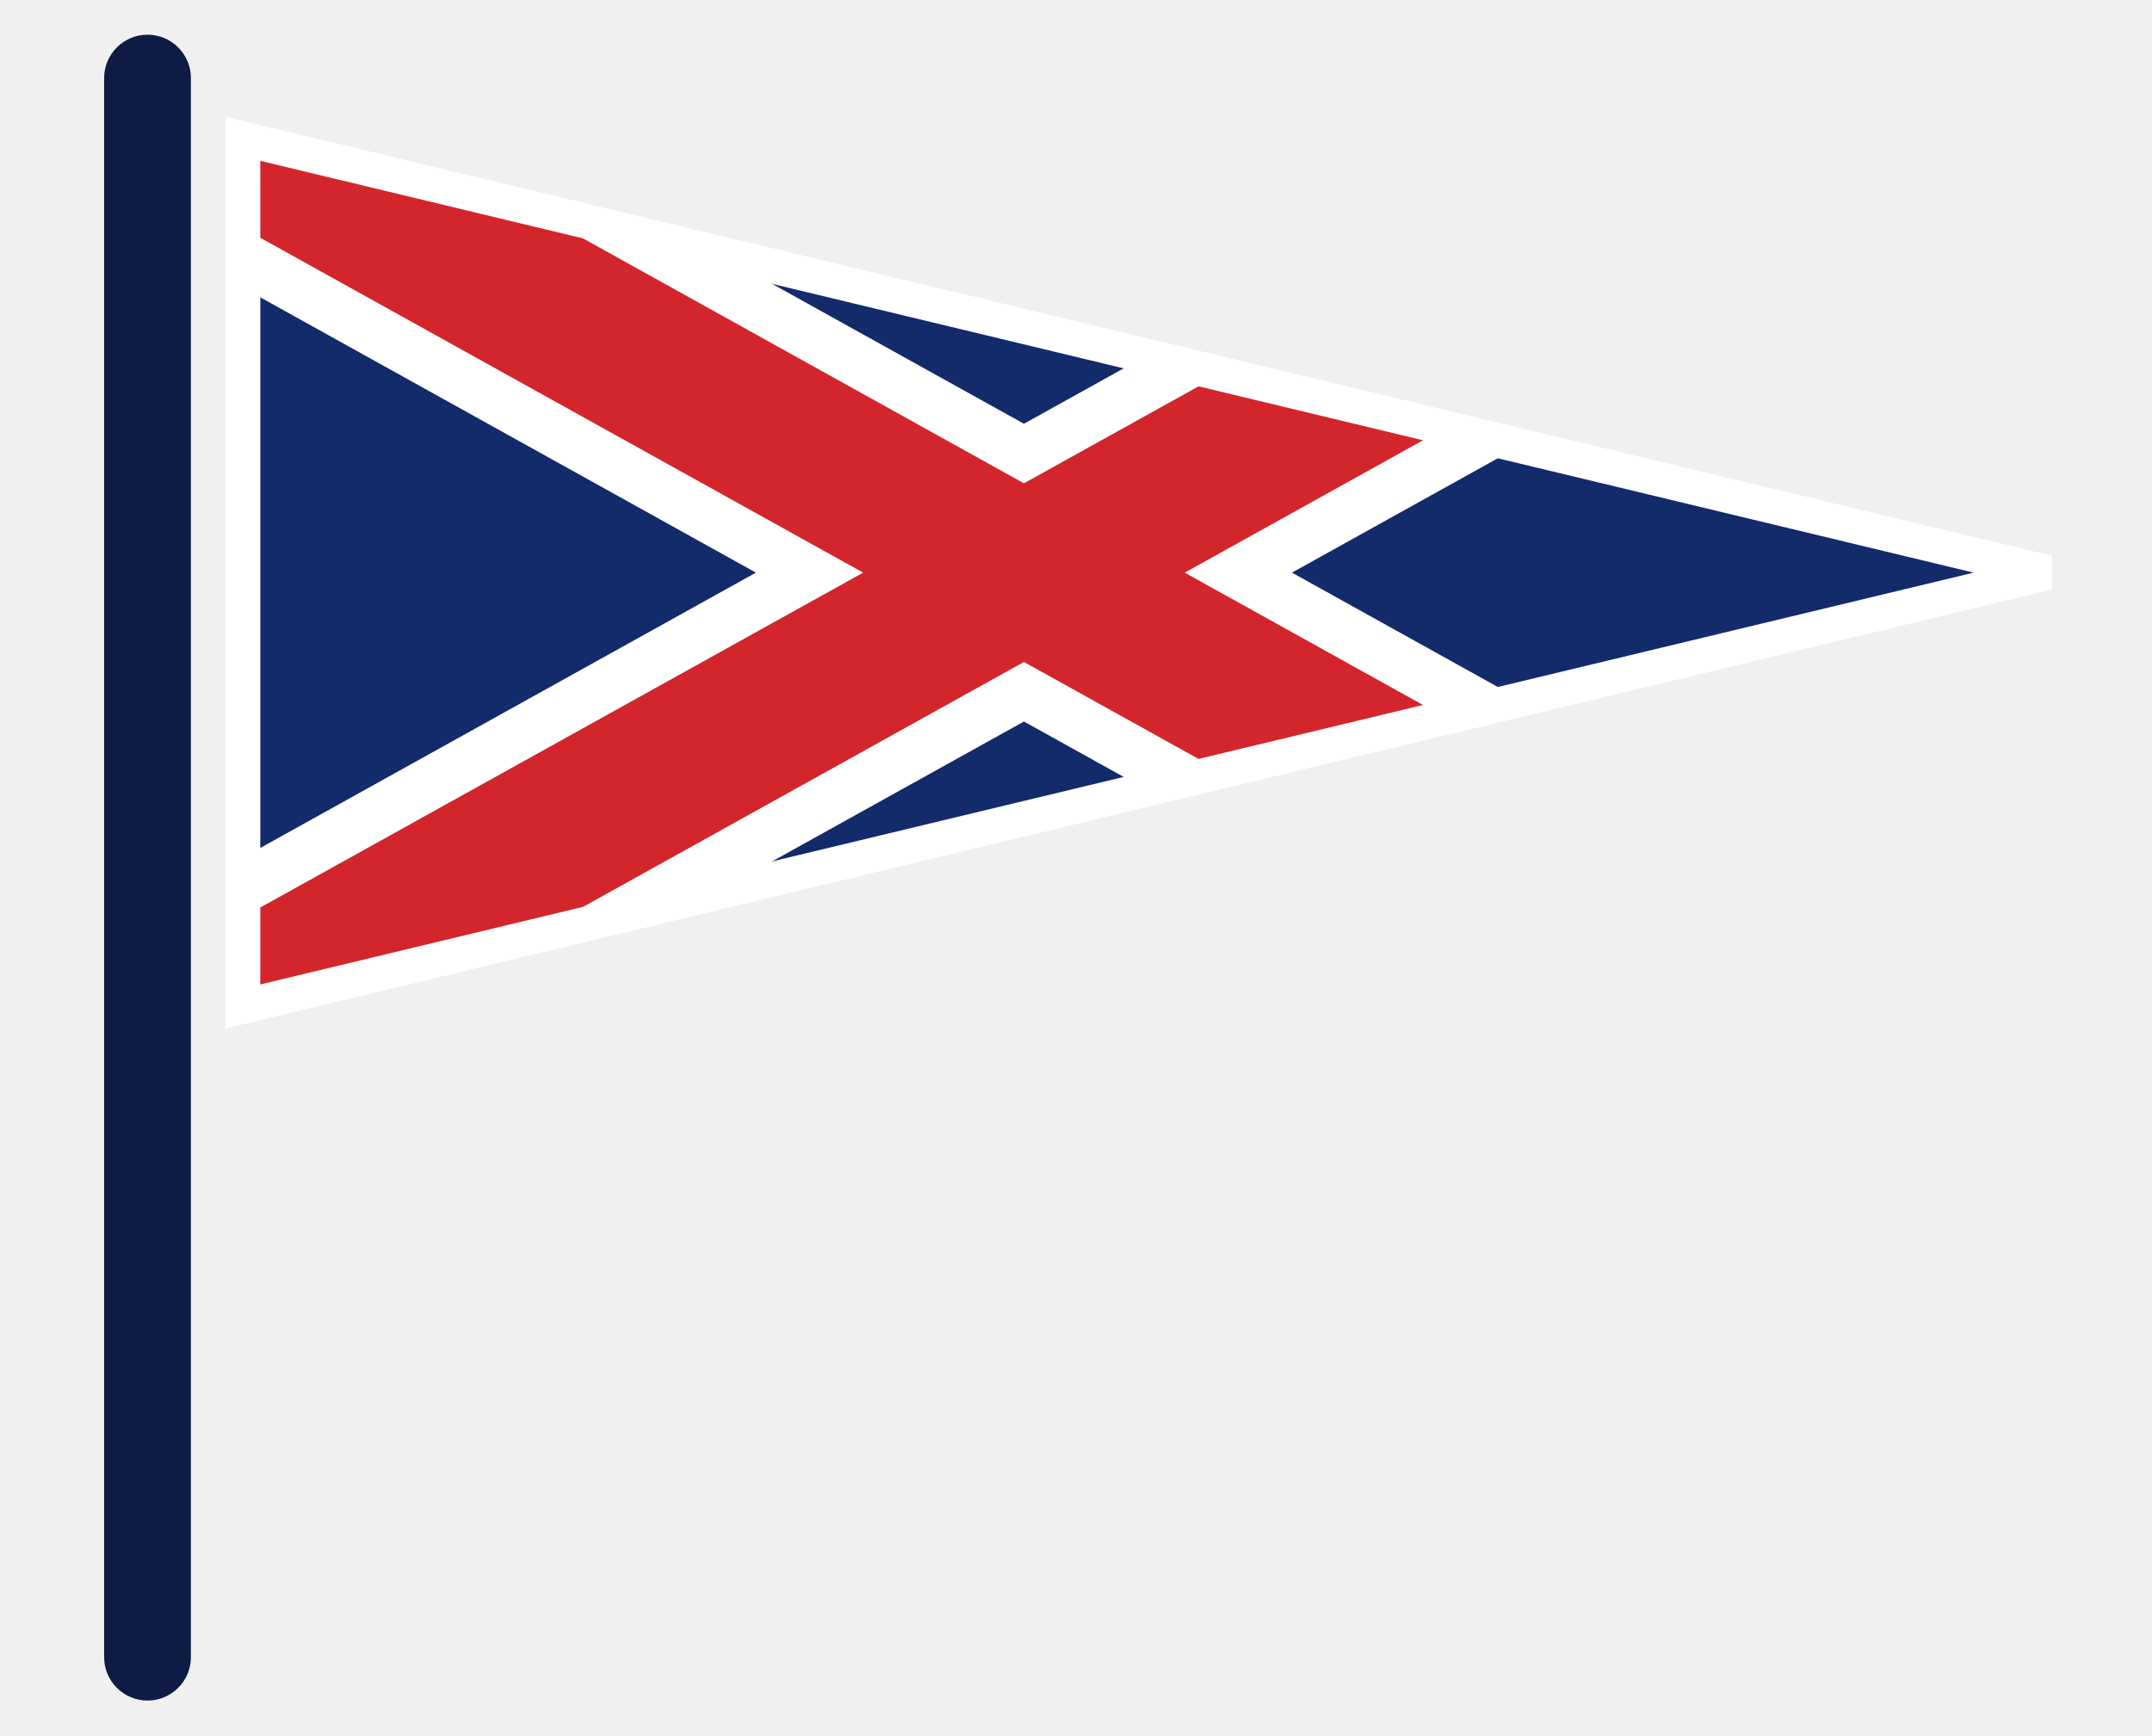
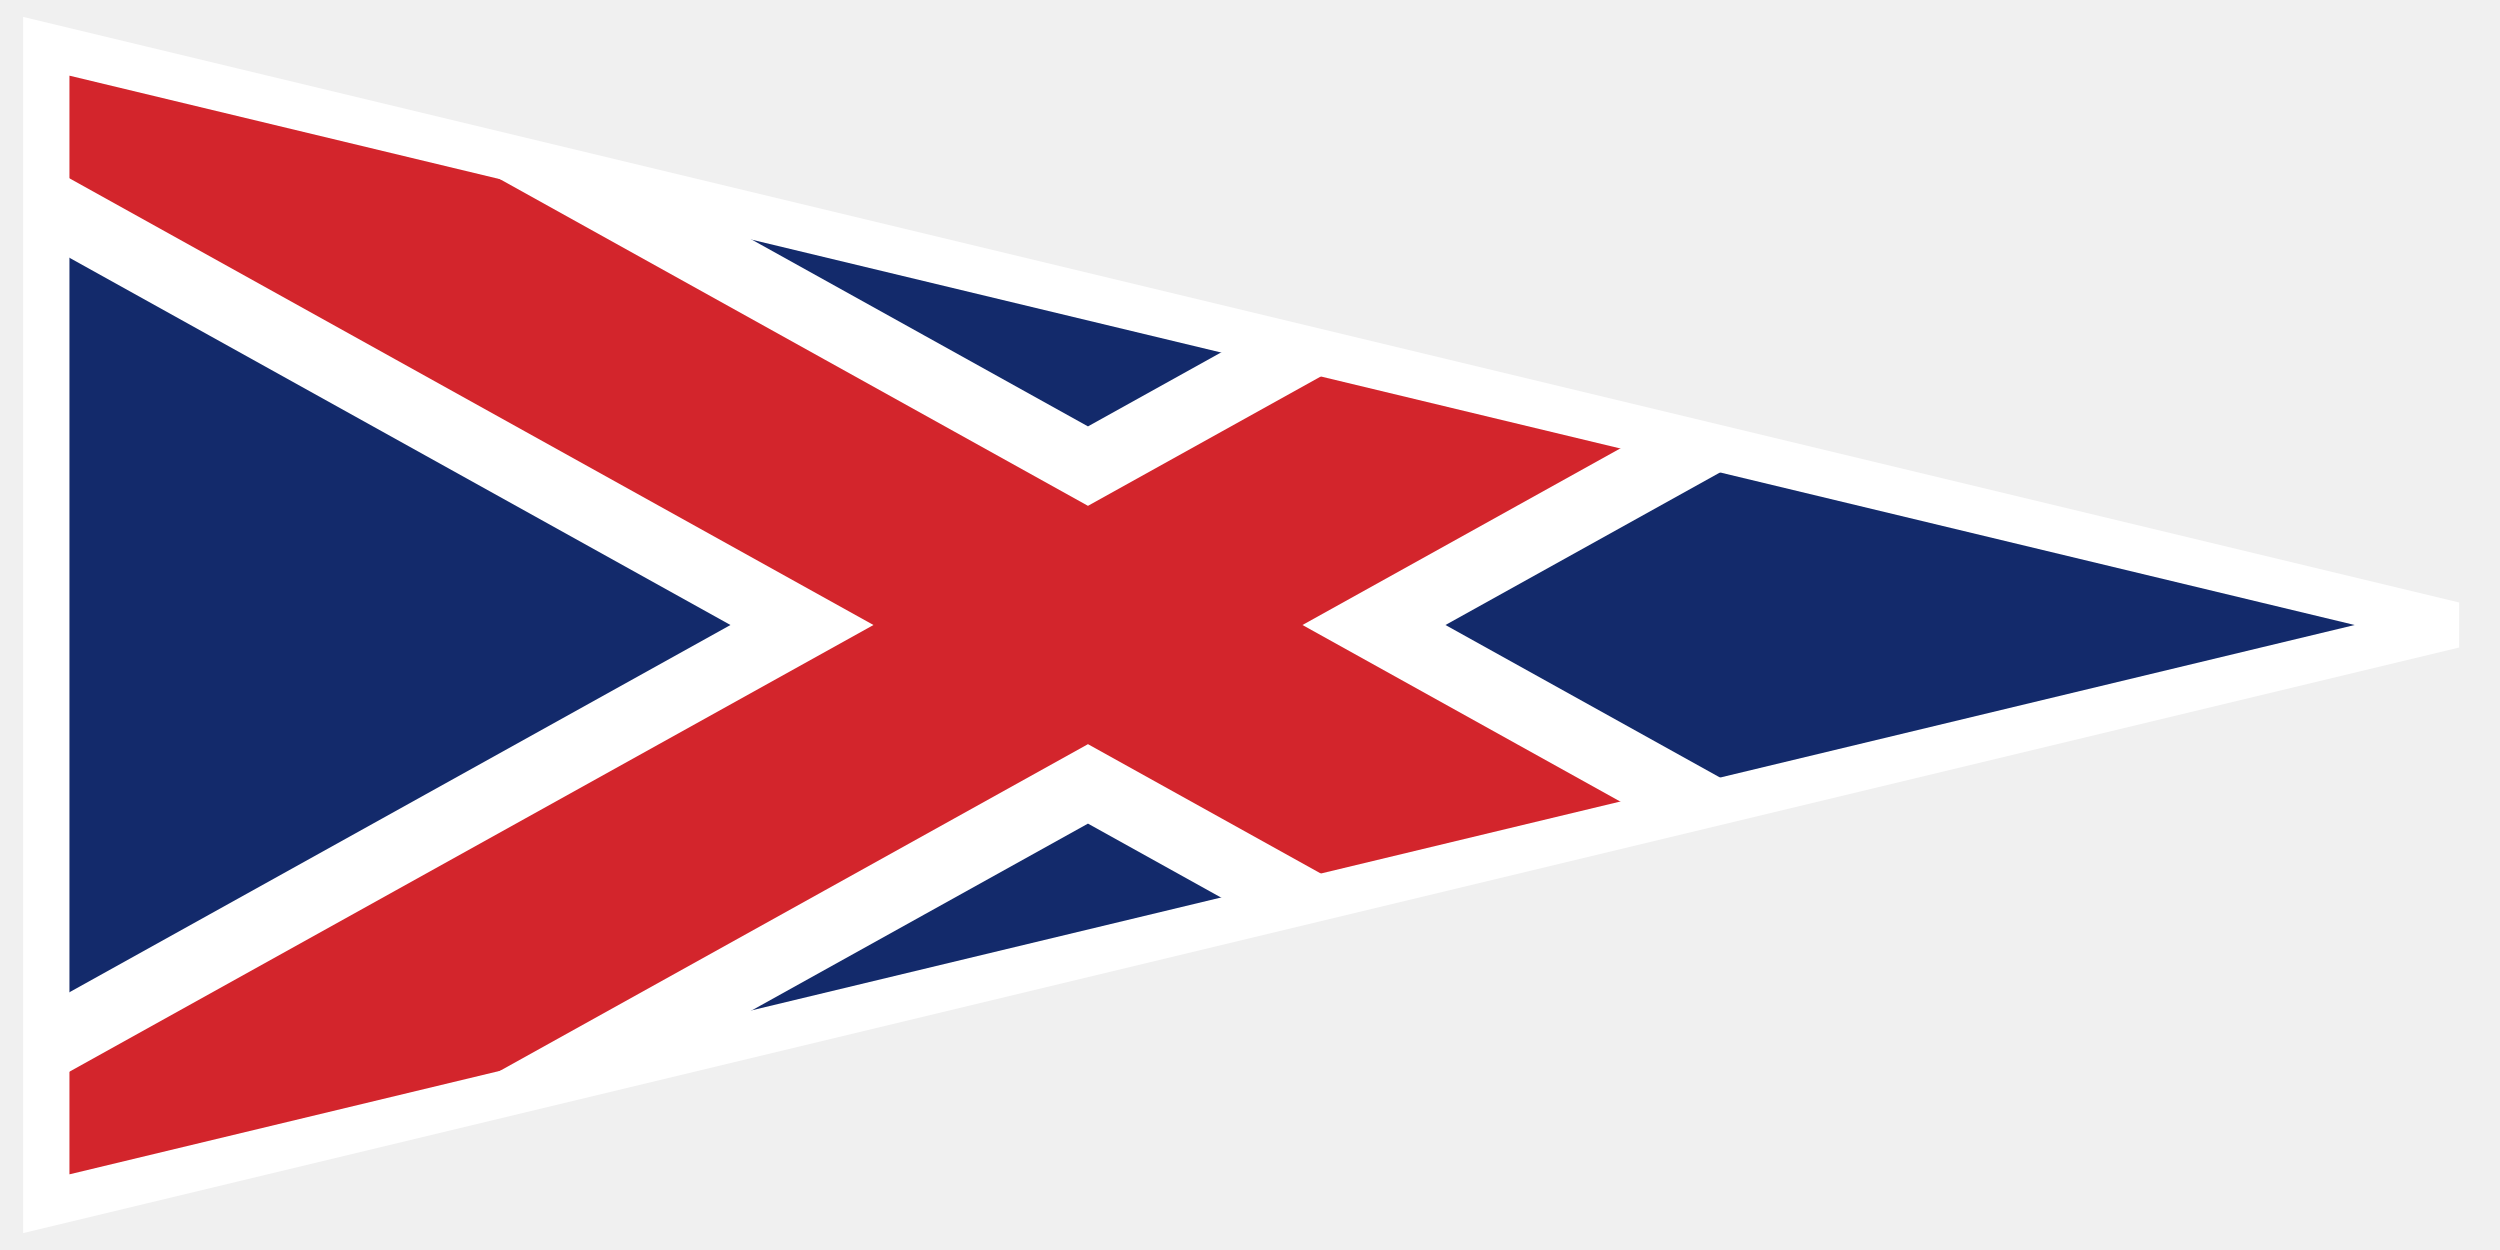
- <svg xmlns="http://www.w3.org/2000/svg" viewBox="0 0 124 100" aria-hidden="true">
+ <svg xmlns="http://www.w3.org/2000/svg" viewBox="12 6 108 54" aria-hidden="true">
  <defs>
    <clipPath id="st-clip9">
      <path d="M14 8L118 33L14 58Z" />
    </clipPath>
  </defs>
-   <rect fill="#0E1B45" x="6" y="2" width="5" height="96" rx="2.5" />
  <path d="M14 8L118 33L14 58Z" fill="#132a6b" />
  <g clip-path="url(#st-clip9)">
    <path d="M14 8L104 58M14 58L104 8" stroke="#fff" stroke-width="15" />
    <path d="M14 8L104 58M14 58L104 8" stroke="#d3252c" stroke-width="9" />
  </g>
  <path stroke="#fff" d="M14 8L118 33L14 58Z" fill="none" stroke-width="2" />
</svg>
